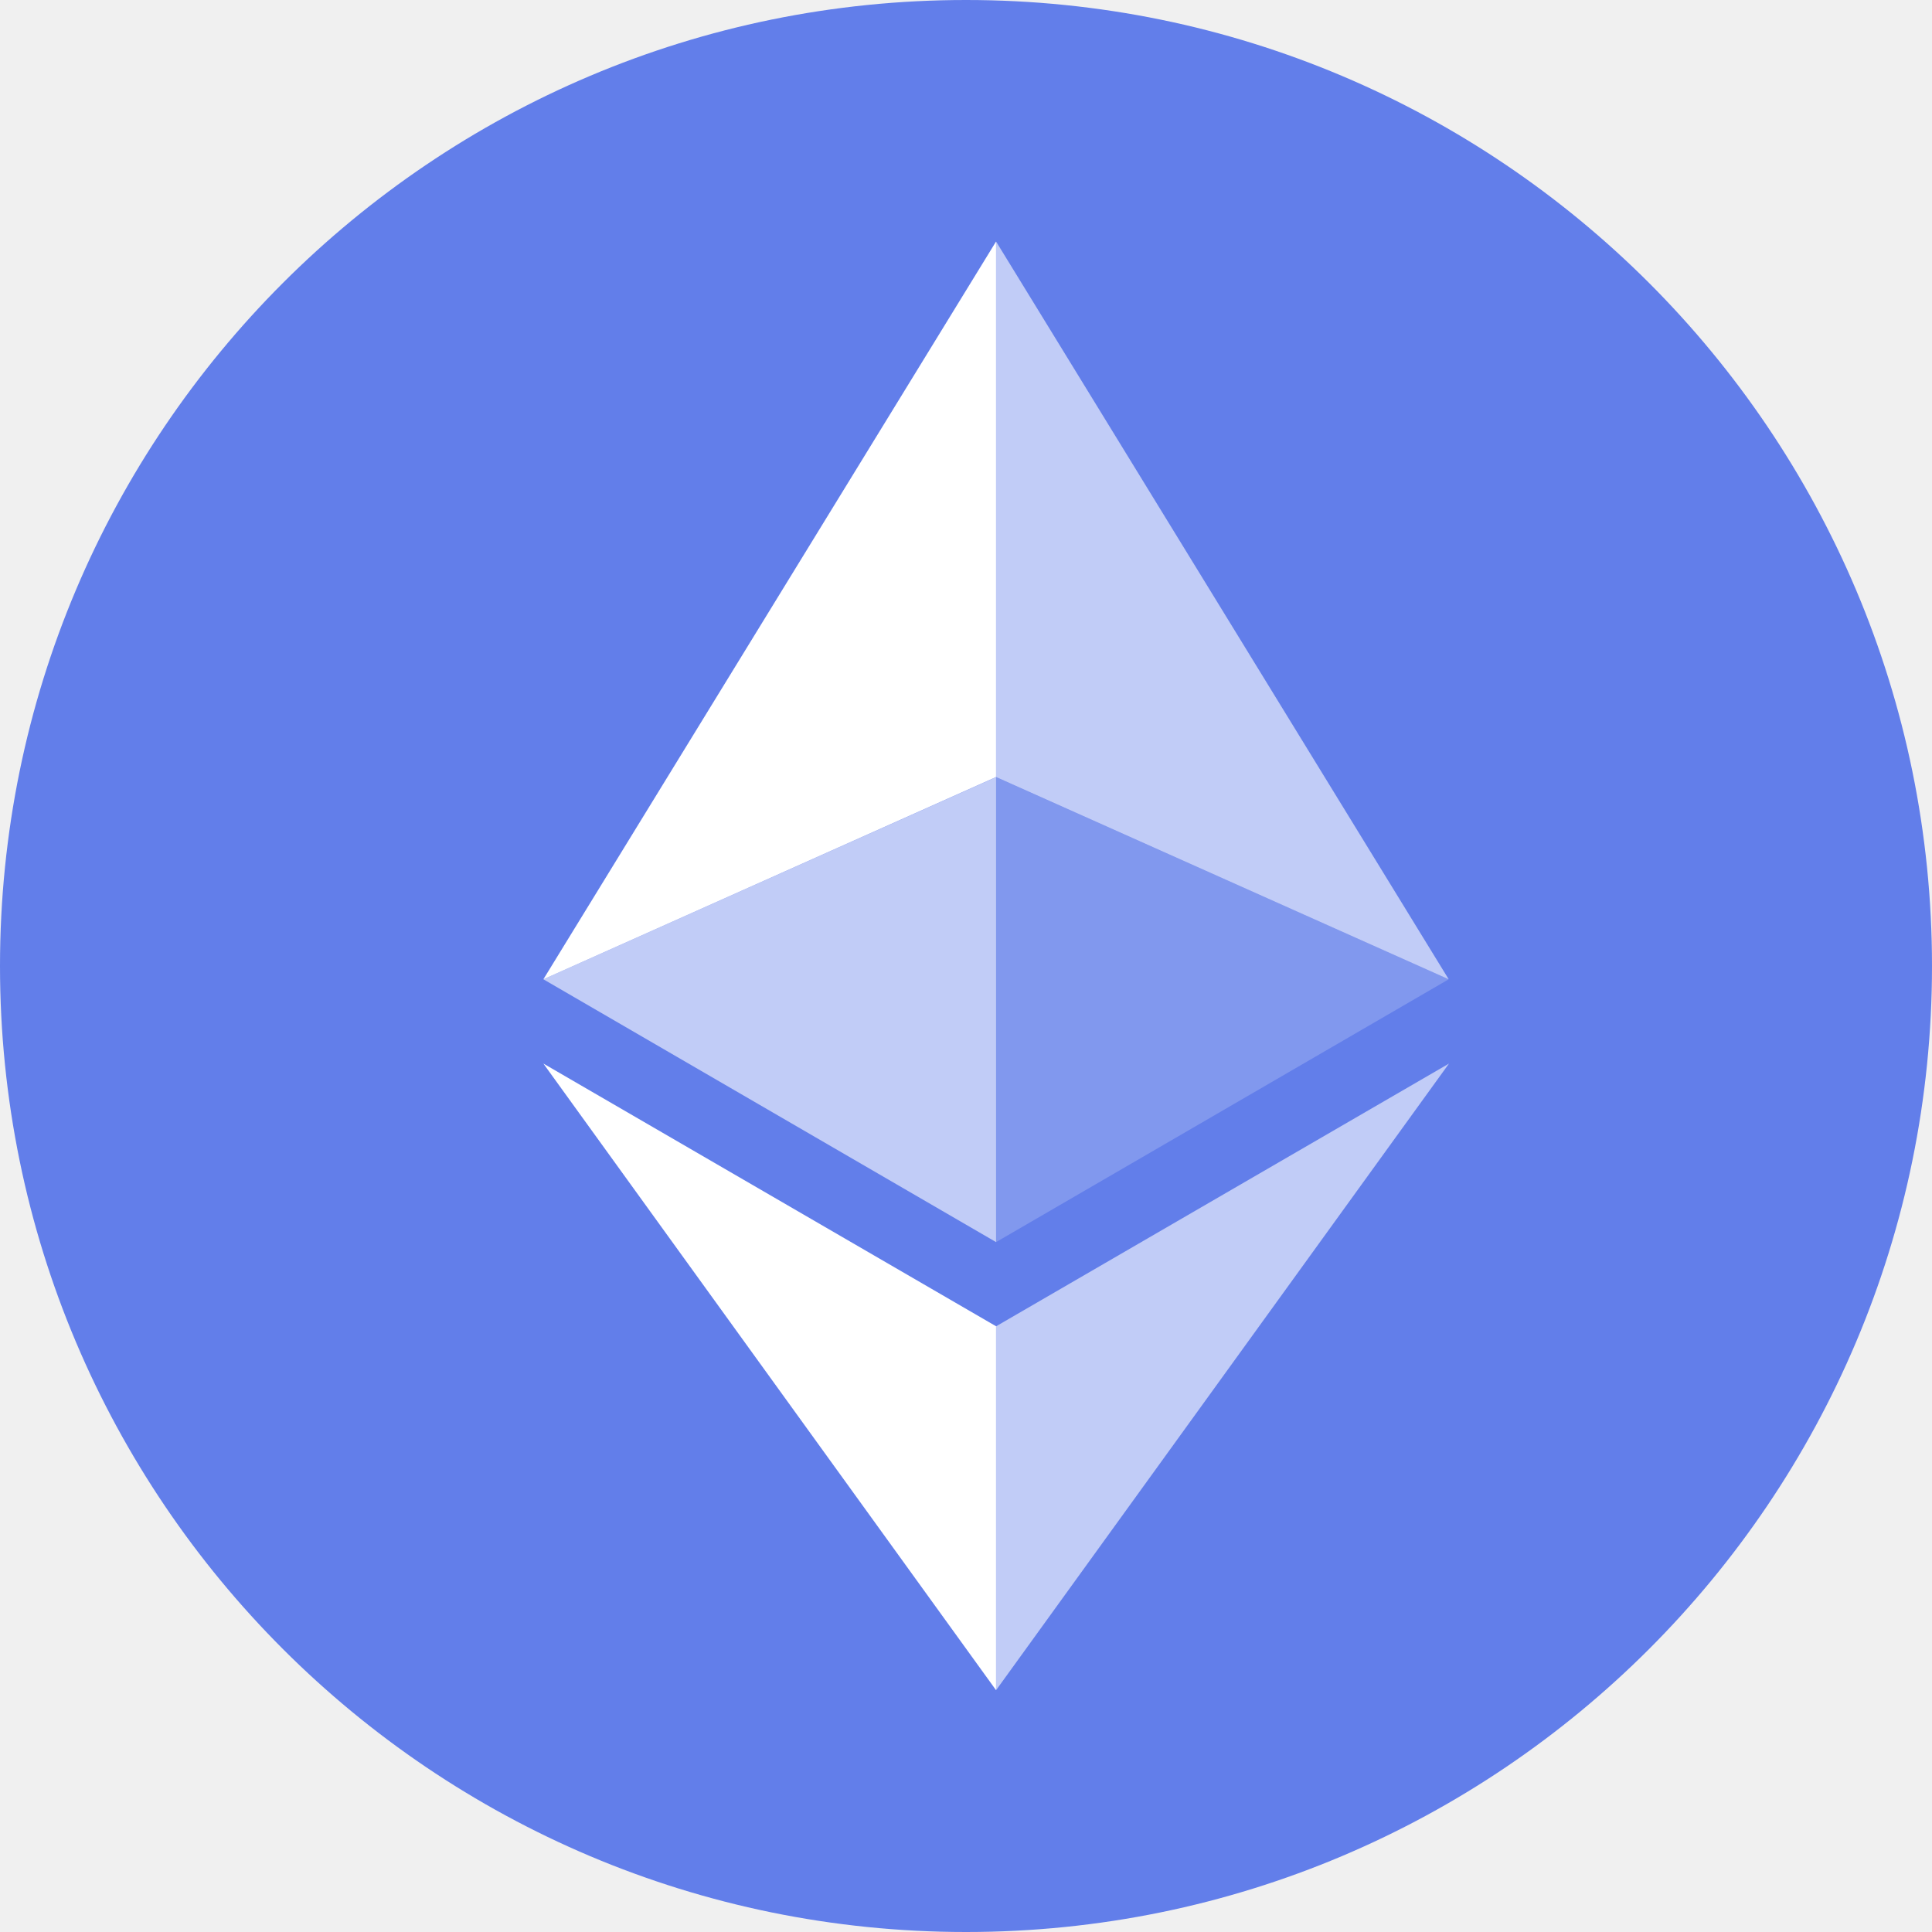
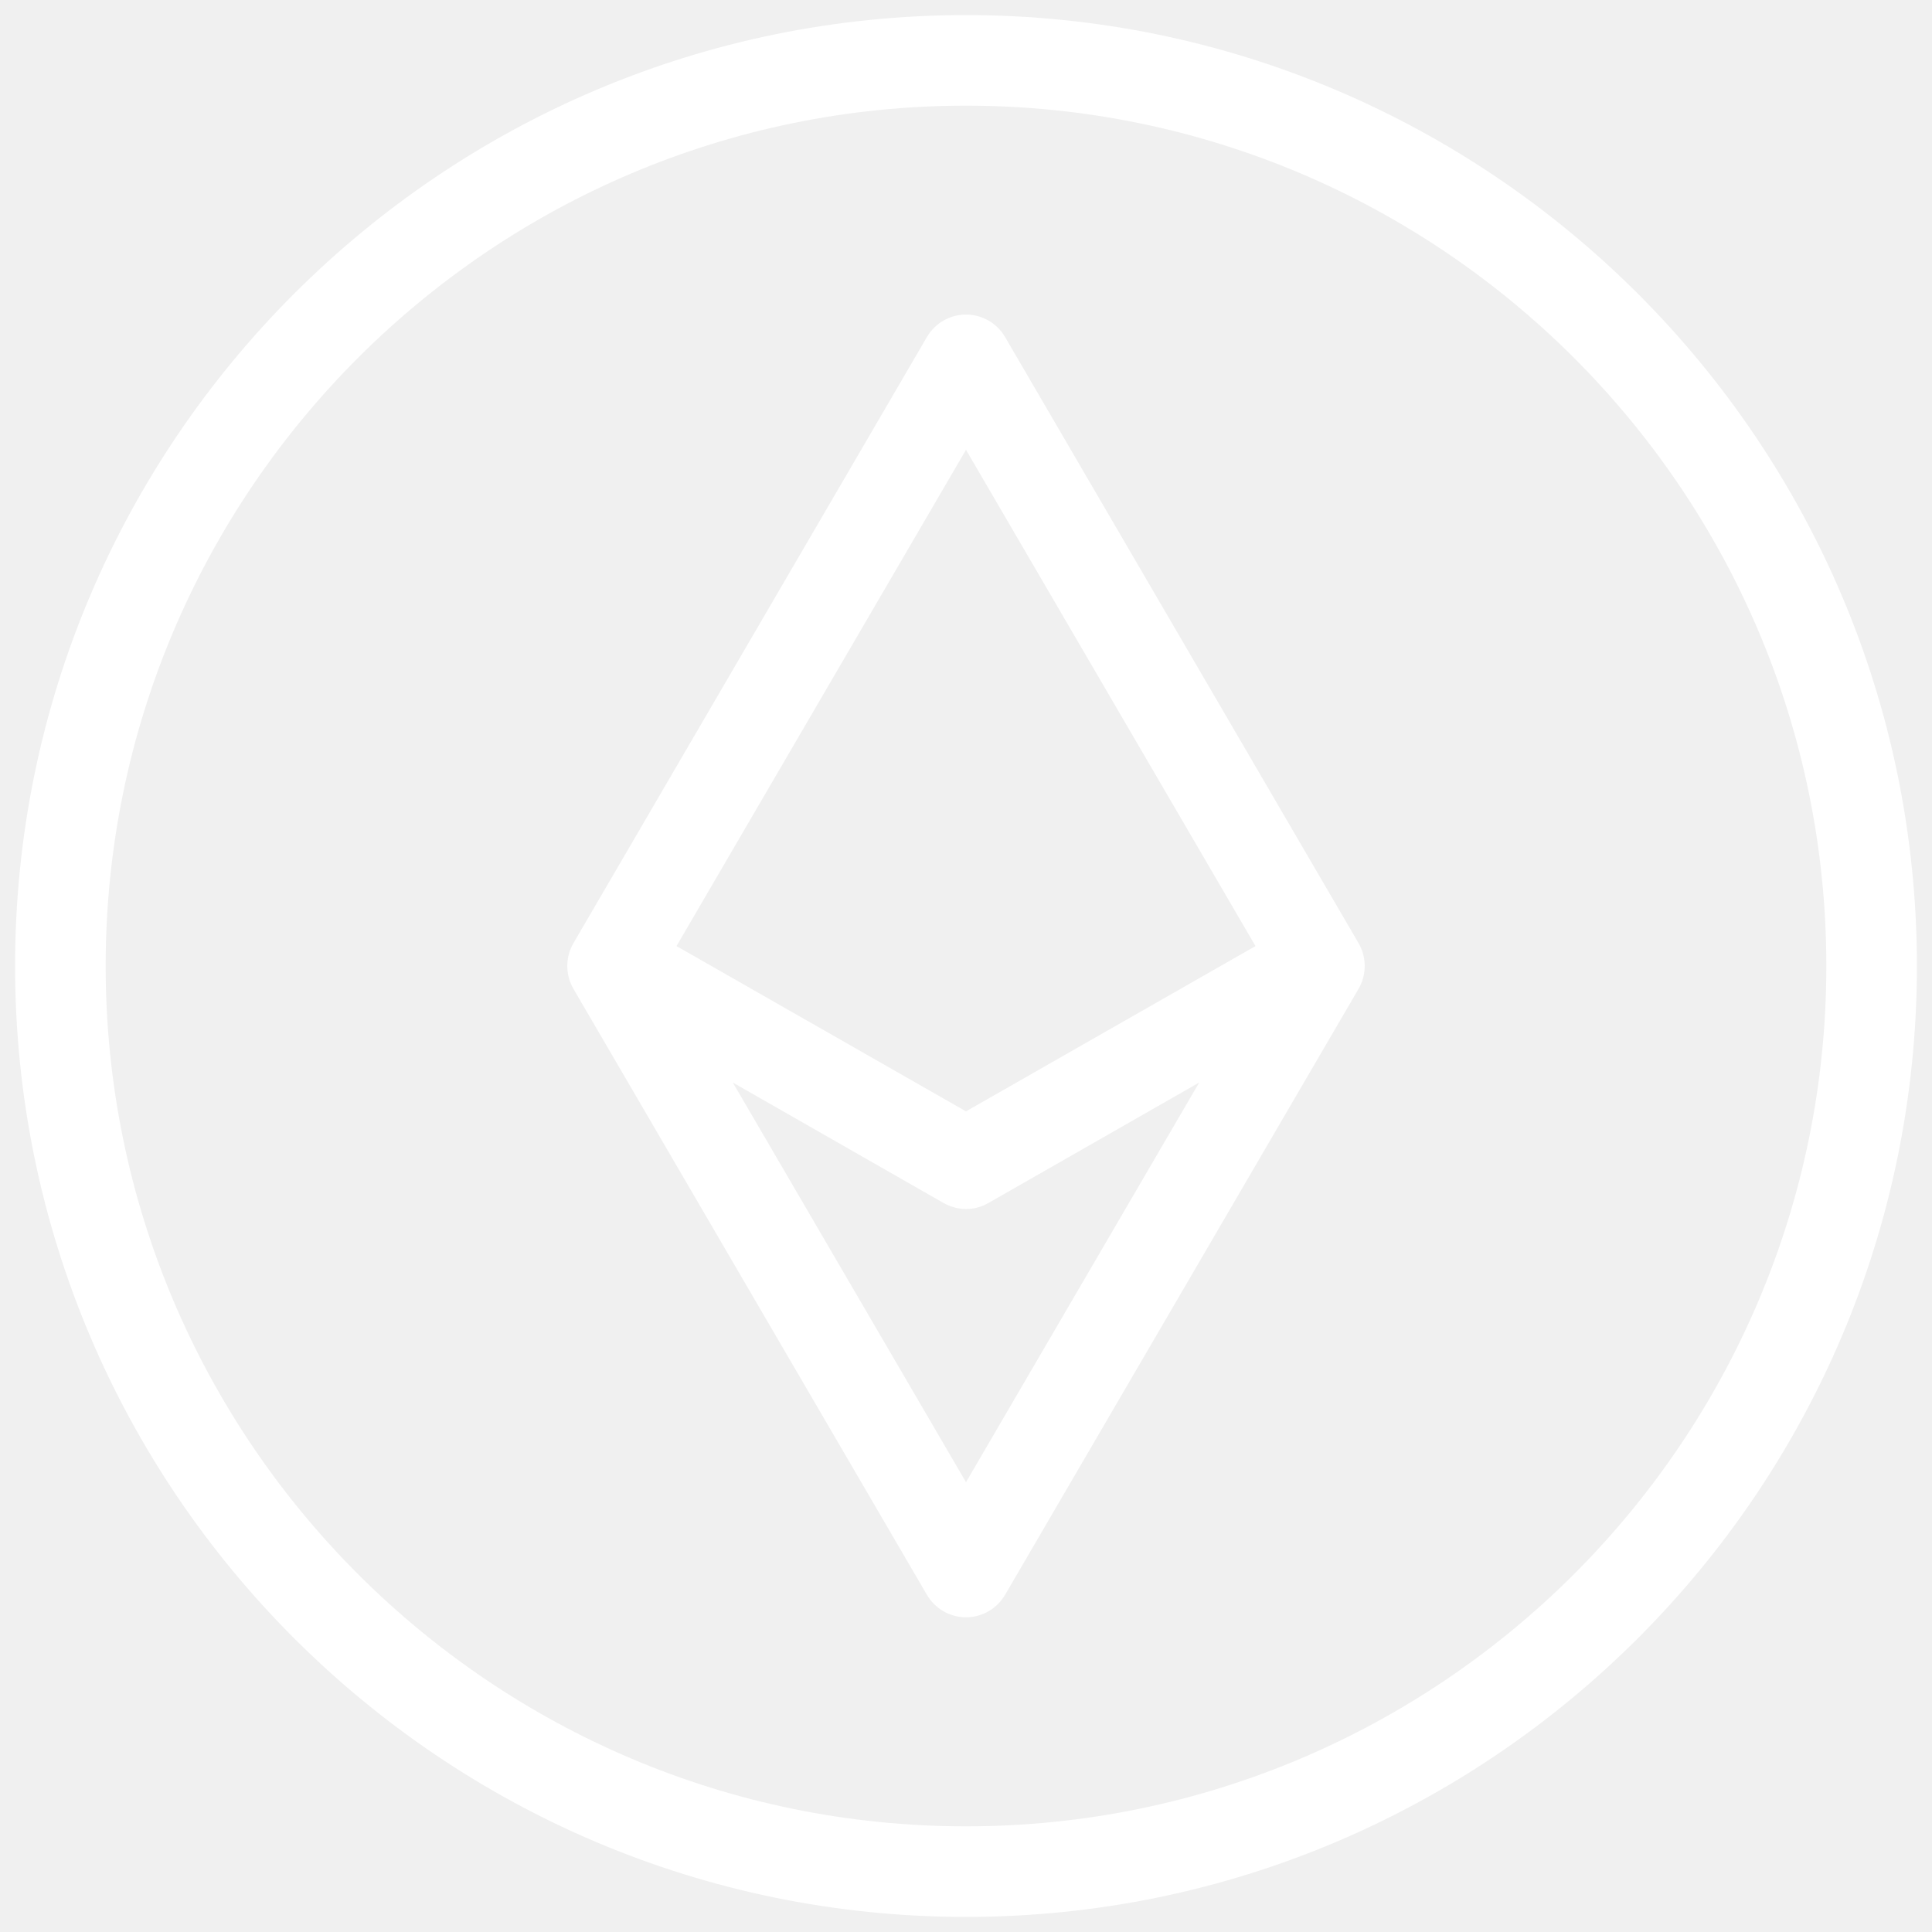
- <svg xmlns="http://www.w3.org/2000/svg" width="2500" height="2500" viewBox="0 0 32 32">
-   <g fill="none" fill-rule="evenodd">
-     <circle cx="16" cy="16" r="16" fill="#627EEA" />
-     <g fill="#FFF" fill-rule="nonzero">
-       <path fill-opacity=".602" d="M16.498 4v8.87l7.497 3.35z" />
-       <path d="M16.498 4L9 16.22l7.498-3.35z" />
-       <path fill-opacity=".602" d="M16.498 21.968v6.027L24 17.616z" />
-       <path d="M16.498 27.995v-6.028L9 17.616z" />
-       <path fill-opacity=".2" d="M16.498 20.573l7.497-4.353-7.497-3.348z" />
-       <path fill-opacity=".602" d="M9 16.22l7.498 4.353v-7.701z" />
-     </g>
-   </g>
+ <svg xmlns="http://www.w3.org/2000/svg" fill="#FFFFFF" viewBox="0 0 128 128" width="128px" height="128px">
+   <path d="M 64 1 C 29.26 1 1 29.26 1 64 C 1 98.74 29.26 127 64 127 C 98.74 127 127 98.74 127 64 C 127 29.26 98.74 1 64 1 z M 64 7 C 95.43 7 121 32.57 121 64 C 121 95.43 95.43 121 64 121 C 32.57 121 7 95.43 7 64 C 7 32.57 32.57 7 64 7 z M 64 20.84 C 62.93 20.84 61.95 21.41 61.41 22.33 L 37.99 62.49 C 37.45 63.42 37.45 64.58 37.99 65.51 L 61.41 105.66 C 61.95 106.58 62.93 107.15 64 107.15 C 65.07 107.15 66.05 106.58 66.59 105.66 L 90.01 65.51 C 90.55 64.58 90.55 63.42 90.01 62.49 L 66.59 22.33 C 66.05 21.41 65.07 20.84 64 20.84 z M 64 29.801 L 83.18 62.68 L 64 73.631 L 44.82 62.68 L 64 29.801 z M 48.551 71.721 L 62.51 79.699 C 62.97 79.959 63.48 80.1 64 80.1 C 64.52 80.1 65.03 79.969 65.49 79.699 L 79.449 71.721 L 64 98.199 L 48.551 71.721 z" />
</svg>
